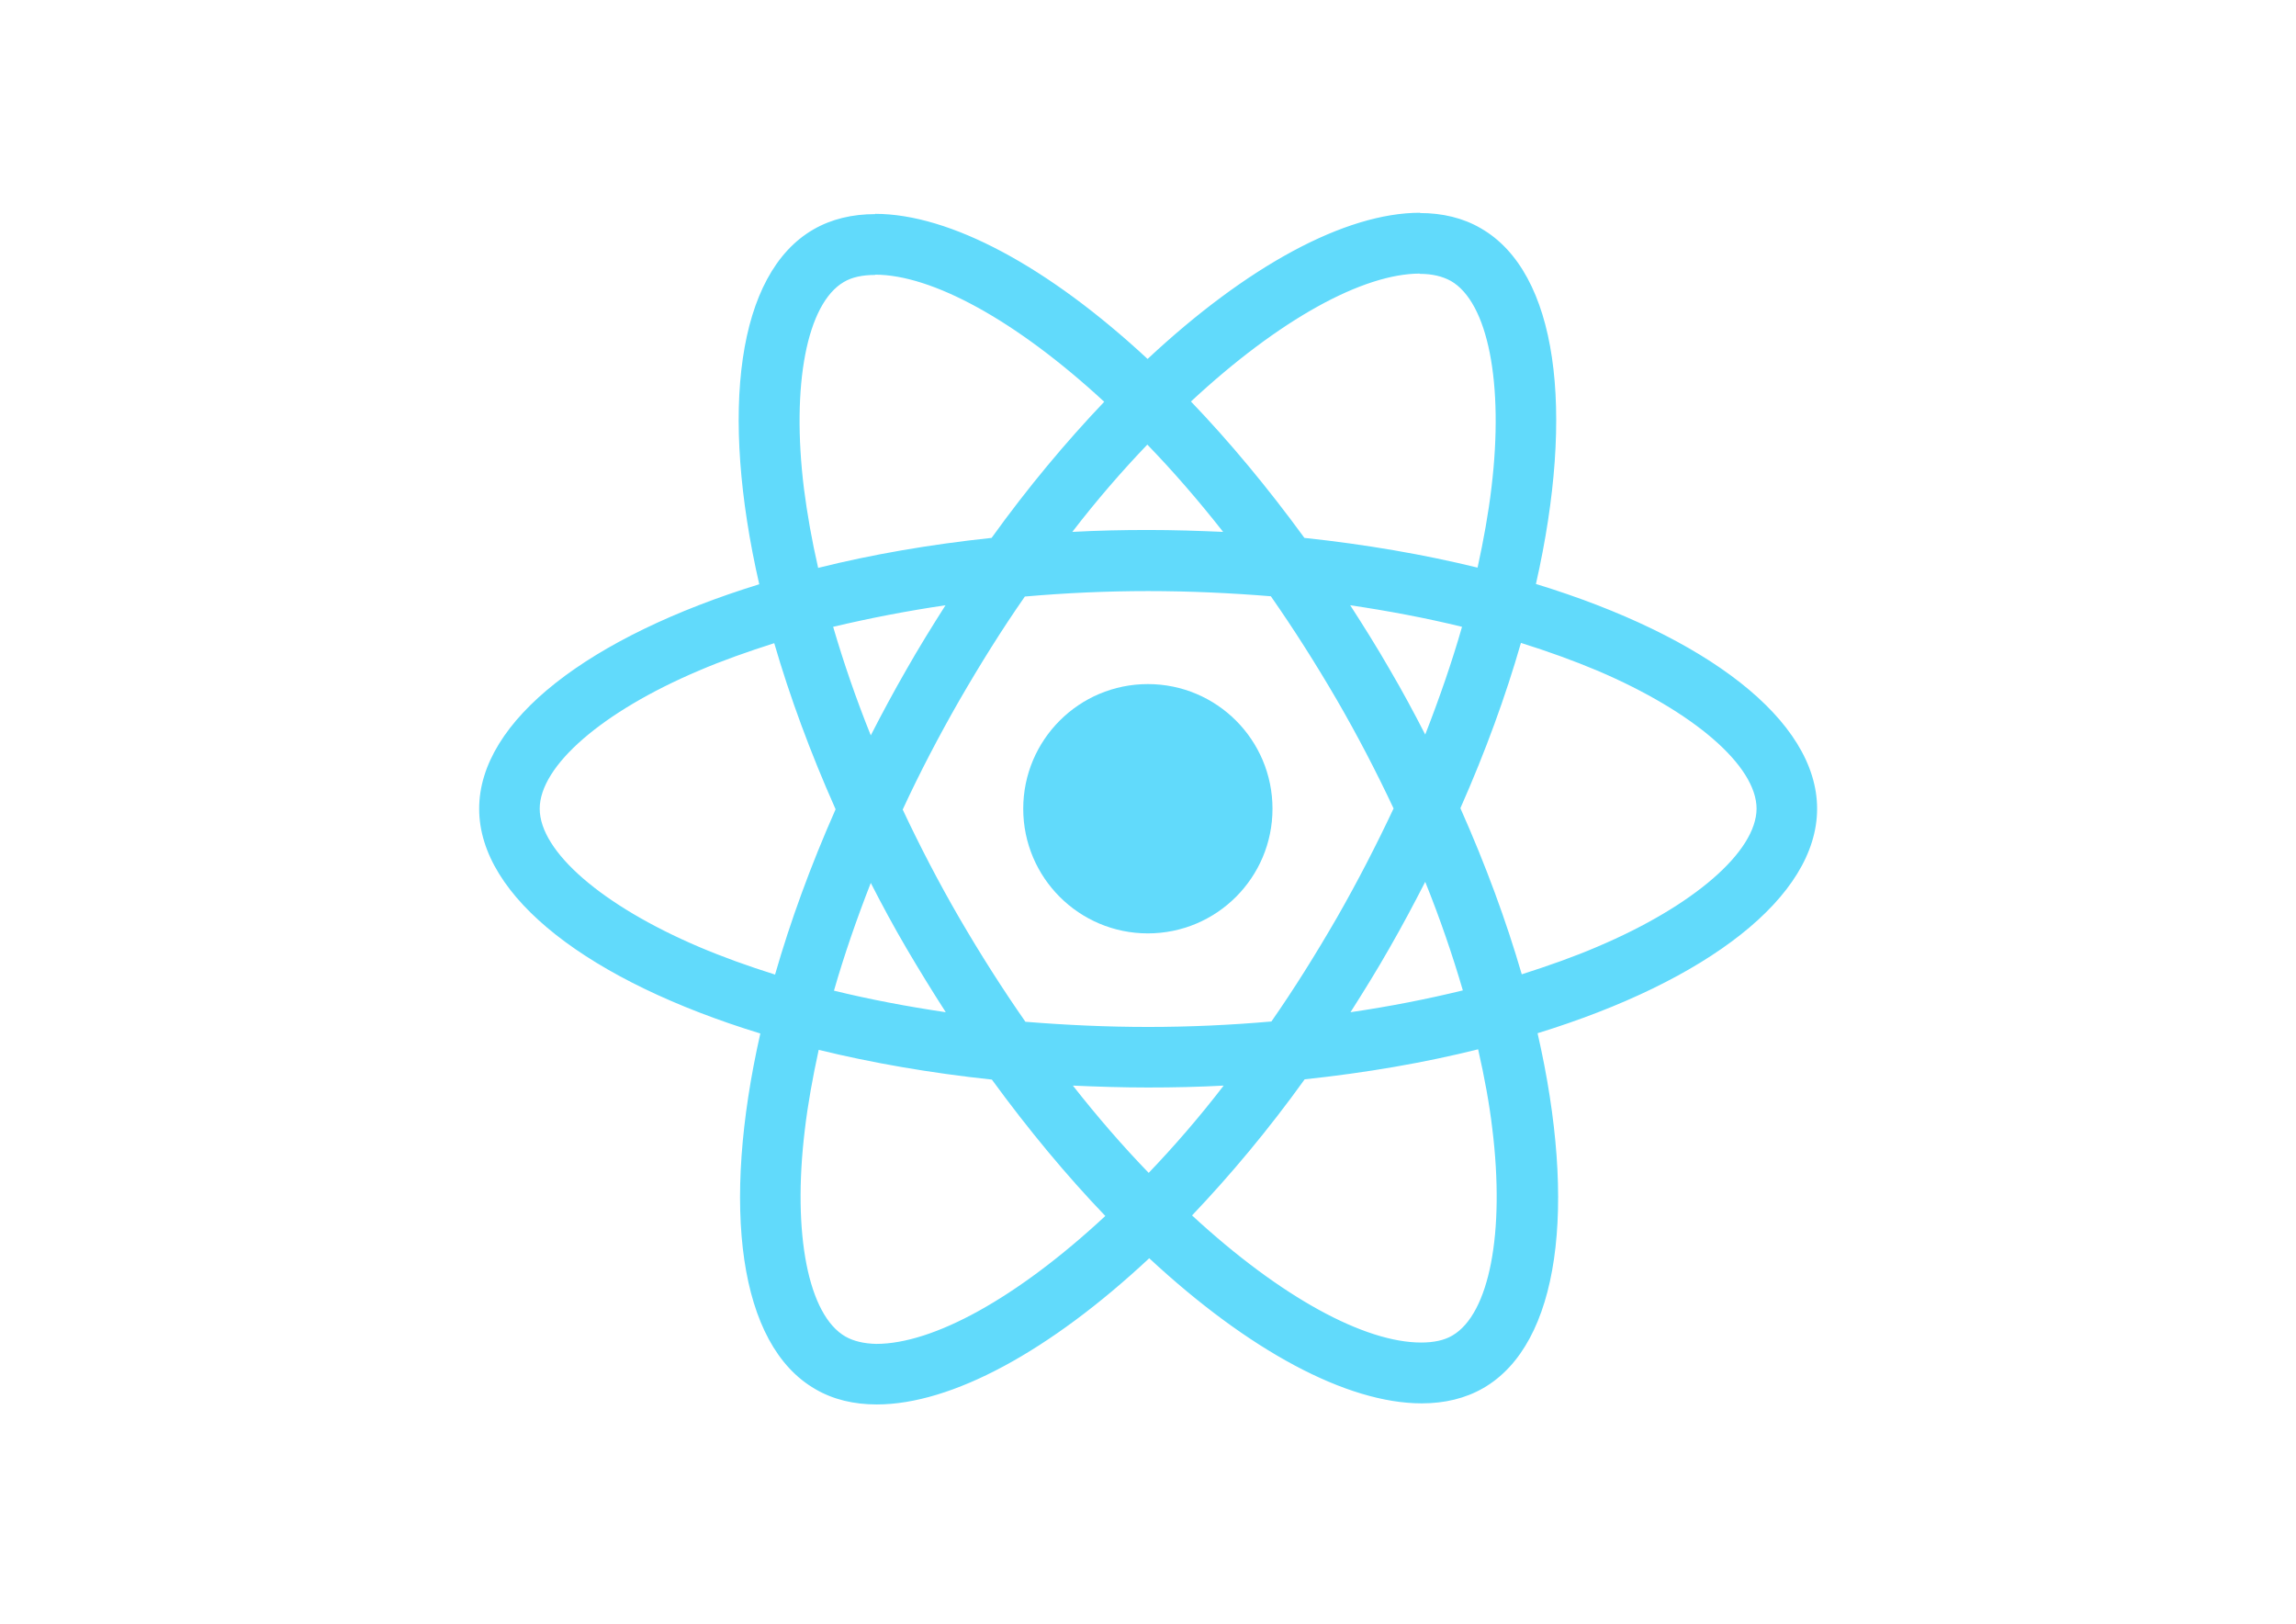
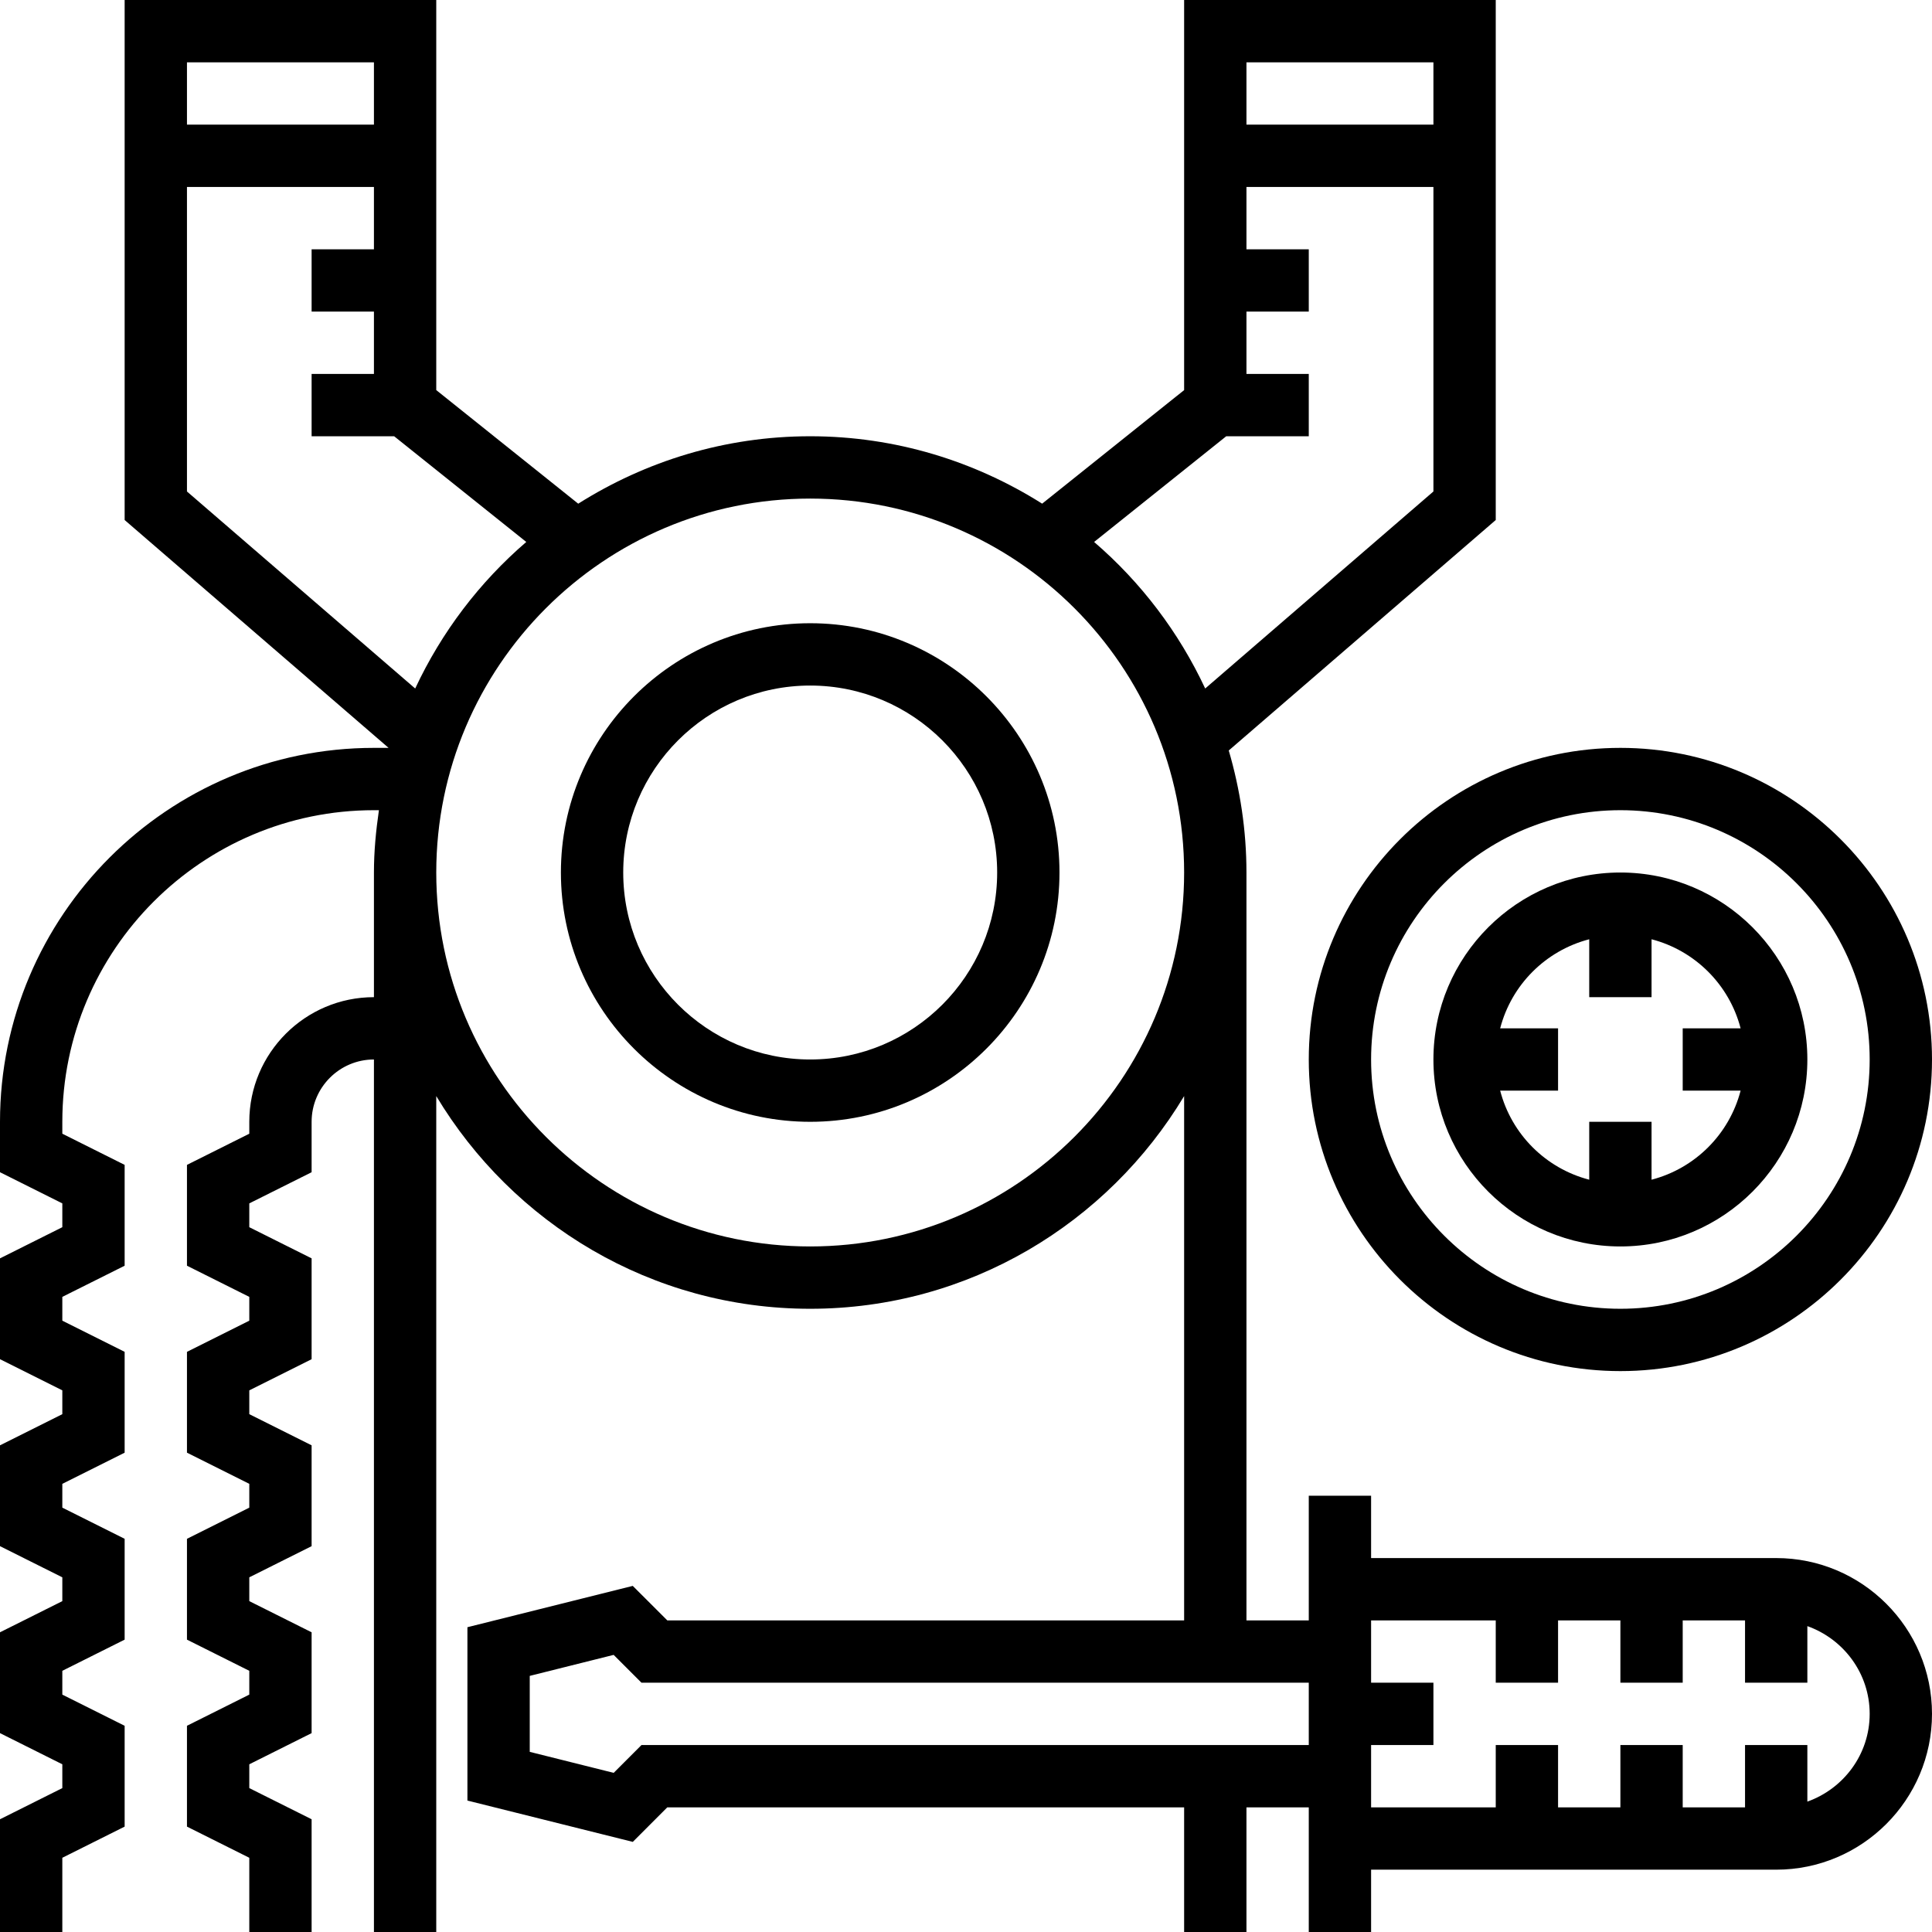
- <svg xmlns="http://www.w3.org/2000/svg" viewBox="0 0 841.9 595.3">
-   <g fill="#61DAFB">
-     <path d="M666.3 296.5c0-32.5-40.7-63.3-103.1-82.4 14.4-63.6 8-114.2-20.2-130.4-6.5-3.8-14.1-5.6-22.4-5.6v22.3c4.6 0 8.3.9 11.4 2.6 13.6 7.8 19.5 37.5 14.9 75.7-1.1 9.4-2.9 19.3-5.1 29.4-19.6-4.8-41-8.5-63.5-10.9-13.5-18.5-27.5-35.3-41.6-50 32.6-30.3 63.2-46.9 84-46.9V78c-27.5 0-63.5 19.6-99.9 53.6-36.4-33.8-72.4-53.2-99.9-53.2v22.3c20.7 0 51.4 16.5 84 46.6-14 14.7-28 31.4-41.3 49.9-22.6 2.4-44 6.1-63.6 11-2.3-10-4-19.7-5.2-29-4.7-38.2 1.1-67.9 14.6-75.8 3-1.8 6.9-2.6 11.5-2.6V78.5c-8.4 0-16 1.8-22.6 5.6-28.1 16.2-34.4 66.7-19.9 130.1-62.2 19.2-102.7 49.9-102.7 82.3 0 32.5 40.7 63.3 103.1 82.4-14.4 63.6-8 114.2 20.2 130.4 6.5 3.8 14.1 5.6 22.5 5.6 27.5 0 63.5-19.6 99.9-53.6 36.4 33.8 72.4 53.2 99.9 53.2 8.4 0 16-1.8 22.6-5.6 28.1-16.2 34.4-66.7 19.9-130.1 62-19.1 102.5-49.9 102.5-82.3zm-130.2-66.7c-3.7 12.9-8.3 26.2-13.5 39.5-4.1-8-8.4-16-13.1-24-4.6-8-9.5-15.8-14.4-23.4 14.2 2.1 27.9 4.7 41 7.9zm-45.8 106.5c-7.8 13.5-15.8 26.3-24.1 38.2-14.9 1.3-30 2-45.2 2-15.1 0-30.2-.7-45-1.9-8.3-11.9-16.4-24.6-24.2-38-7.6-13.1-14.5-26.4-20.8-39.8 6.2-13.4 13.2-26.8 20.7-39.9 7.8-13.5 15.8-26.3 24.1-38.2 14.9-1.3 30-2 45.2-2 15.1 0 30.2.7 45 1.9 8.3 11.9 16.4 24.6 24.2 38 7.6 13.1 14.5 26.4 20.8 39.8-6.3 13.4-13.2 26.8-20.7 39.9zm32.3-13c5.4 13.4 10 26.8 13.8 39.8-13.1 3.2-26.9 5.9-41.2 8 4.9-7.7 9.8-15.6 14.4-23.7 4.6-8 8.9-16.1 13-24.1zM421.2 430c-9.3-9.6-18.6-20.3-27.8-32 9 .4 18.2.7 27.5.7 9.4 0 18.7-.2 27.8-.7-9 11.7-18.3 22.4-27.5 32zm-74.4-58.9c-14.2-2.1-27.9-4.7-41-7.9 3.7-12.9 8.3-26.2 13.5-39.5 4.1 8 8.4 16 13.1 24 4.7 8 9.5 15.8 14.4 23.4zM420.7 163c9.3 9.6 18.6 20.3 27.8 32-9-.4-18.2-.7-27.5-.7-9.4 0-18.7.2-27.8.7 9-11.7 18.3-22.4 27.5-32zm-74 58.9c-4.9 7.7-9.8 15.6-14.4 23.7-4.6 8-8.9 16-13 24-5.4-13.4-10-26.8-13.8-39.8 13.1-3.1 26.9-5.8 41.2-7.9zm-90.5 125.2c-35.4-15.1-58.3-34.9-58.3-50.6 0-15.7 22.9-35.6 58.3-50.6 8.6-3.7 18-7 27.7-10.1 5.7 19.6 13.2 40 22.5 60.9-9.2 20.8-16.6 41.1-22.2 60.6-9.9-3.1-19.3-6.5-28-10.2zM310 490c-13.6-7.8-19.5-37.5-14.9-75.7 1.1-9.4 2.9-19.3 5.1-29.4 19.6 4.8 41 8.5 63.5 10.9 13.5 18.5 27.5 35.3 41.6 50-32.6 30.3-63.2 46.9-84 46.9-4.5-.1-8.3-1-11.3-2.7zm237.2-76.2c4.7 38.2-1.1 67.9-14.6 75.8-3 1.8-6.9 2.6-11.5 2.6-20.7 0-51.4-16.5-84-46.6 14-14.7 28-31.4 41.3-49.9 22.6-2.4 44-6.1 63.6-11 2.3 10.1 4.1 19.8 5.2 29.1zm38.5-66.7c-8.6 3.7-18 7-27.7 10.1-5.7-19.6-13.2-40-22.5-60.9 9.2-20.8 16.6-41.1 22.2-60.6 9.9 3.1 19.3 6.5 28.1 10.2 35.4 15.1 58.3 34.9 58.3 50.6-.1 15.7-23 35.6-58.4 50.6zM320.8 78.4z" />
-     <circle cx="420.9" cy="296.5" r="45.7" />
-     <path d="M520.5 78.1z" />
+ <svg xmlns="http://www.w3.org/2000/svg" version="1.1" id="Layer_1" x="0px" y="0px" viewBox="0 0 496 496" style="enable-background:new 0 0 496 496;" xml:space="preserve">
+   <g>
+     <g>
+       <g>
+         <path d="M208,160c-35.288,0-64,28.712-64,64c0,35.288,28.712,64,64,64c35.288,0,64-28.712,64-64C272,188.712,243.288,160,208,160     z M208,272c-26.472,0-48-21.528-48-48s21.528-48,48-48s48,21.528,48,48S234.472,272,208,272z" />
+         <path d="M456,400H352v-16h-16v32h-16V224c0-10.88-1.632-21.368-4.544-31.328L384,133.504V0h-80v100.152l-36.448,29.152     C250.272,118.408,229.896,112,208,112s-42.272,6.408-59.552,17.312L112,100.152V0H32v133.504L99.76,192H96     c-52.936,0-96,43.064-96,96v12.944l16,8v6.112l-16,8v25.888l16,8v6.112l-16,8v25.888l16,8v6.112l-16,8v25.888l16,8v6.112l-16,8     V496h16v-19.056l16-8v-25.888l-16-8v-6.112l16-8v-25.888l-16-8v-6.112l16-8v-25.888l-16-8v-6.112l16-8v-25.888l-16-8V288     c0-44.112,35.888-80,80-80h1.28c-0.76,5.24-1.28,10.552-1.28,16v32c-17.648,0-32,14.352-32,32v3.056l-16,8v25.888l16,8v6.112     l-16,8v25.888l16,8v6.112l-16,8v25.888l16,8v6.112l-16,8v25.888l16,8V496h16v-28.944l-16-8v-6.112l16-8v-25.888l-16-8v-6.112     l16-8v-25.888l-16-8v-6.112l16-8v-25.888l-16-8v-6.112l16-8V288c0-8.824,7.184-16,16-16v224h16V281.392     C131.592,314.04,167.232,336,208,336s76.408-21.96,96-54.608V416H171.312l-8.864-8.856L120,417.752v44.504l42.456,10.608     l8.856-8.864H304v32h16v-32h16v32h16v-16h104c22.056,0,40-17.944,40-40C496,417.944,478.056,400,456,400z M320,16h48v16h-48V16z      M314.808,112H336V96h-16V80h16V64h-16V48h48v78.176l-58.592,50.584c-6.776-14.496-16.52-27.304-28.52-37.624L314.808,112z      M48,16h48v16H48V16z M106.592,176.76L48,126.176V48h48v16H80v16h16v16H80v16h21.192l33.92,27.136     C123.112,149.456,113.368,162.264,106.592,176.76z M208,320c-52.936,0-96-43.064-96-96c0-52.936,43.064-96,96-96     c52.936,0,96,43.064,96,96C304,276.936,260.936,320,208,320z M336,448H164.688l-7.136,7.144L136,449.752v-19.504l21.544-5.392     l7.144,7.144H336V448z M464,462.528V448h-16v16h-16v-16h-16v16h-16v-16h-16v16h-32v-16h16v-16h-16v-16h32v16h16v-16h16v16h16v-16     h16v16h16v-14.528c9.288,3.312,16,12.112,16,22.528S473.288,459.216,464,462.528z" />
+         <path d="M336,272c0,44.112,35.888,80,80,80s80-35.888,80-80s-35.888-80-80-80S336,227.888,336,272z M416,208     c35.288,0,64,28.712,64,64c0,35.288-28.712,64-64,64c-35.288,0-64-28.712-64-64C352,236.712,380.712,208,416,208z" />
+         <path d="M416,320c26.472,0,48-21.528,48-48s-21.528-48-48-48s-48,21.528-48,48S389.528,320,416,320z M385.136,264     c2.912-11.192,11.672-19.952,22.864-22.864V256h16v-14.864c11.192,2.912,19.952,11.672,22.864,22.864H432v16h14.864     c-2.912,11.192-11.672,19.952-22.864,22.864V288h-16v14.864c-11.192-2.912-19.952-11.672-22.864-22.864H400v-16H385.136z" />
+       </g>
+     </g>
  </g>
+   <g>
+ </g>
+   <g>
+ </g>
+   <g>
+ </g>
+   <g>
+ </g>
+   <g>
+ </g>
+   <g>
+ </g>
+   <g>
+ </g>
+   <g>
+ </g>
+   <g>
+ </g>
+   <g>
+ </g>
+   <g>
+ </g>
+   <g>
+ </g>
+   <g>
+ </g>
+   <g>
+ </g>
+   <g>
+ </g>
</svg>
